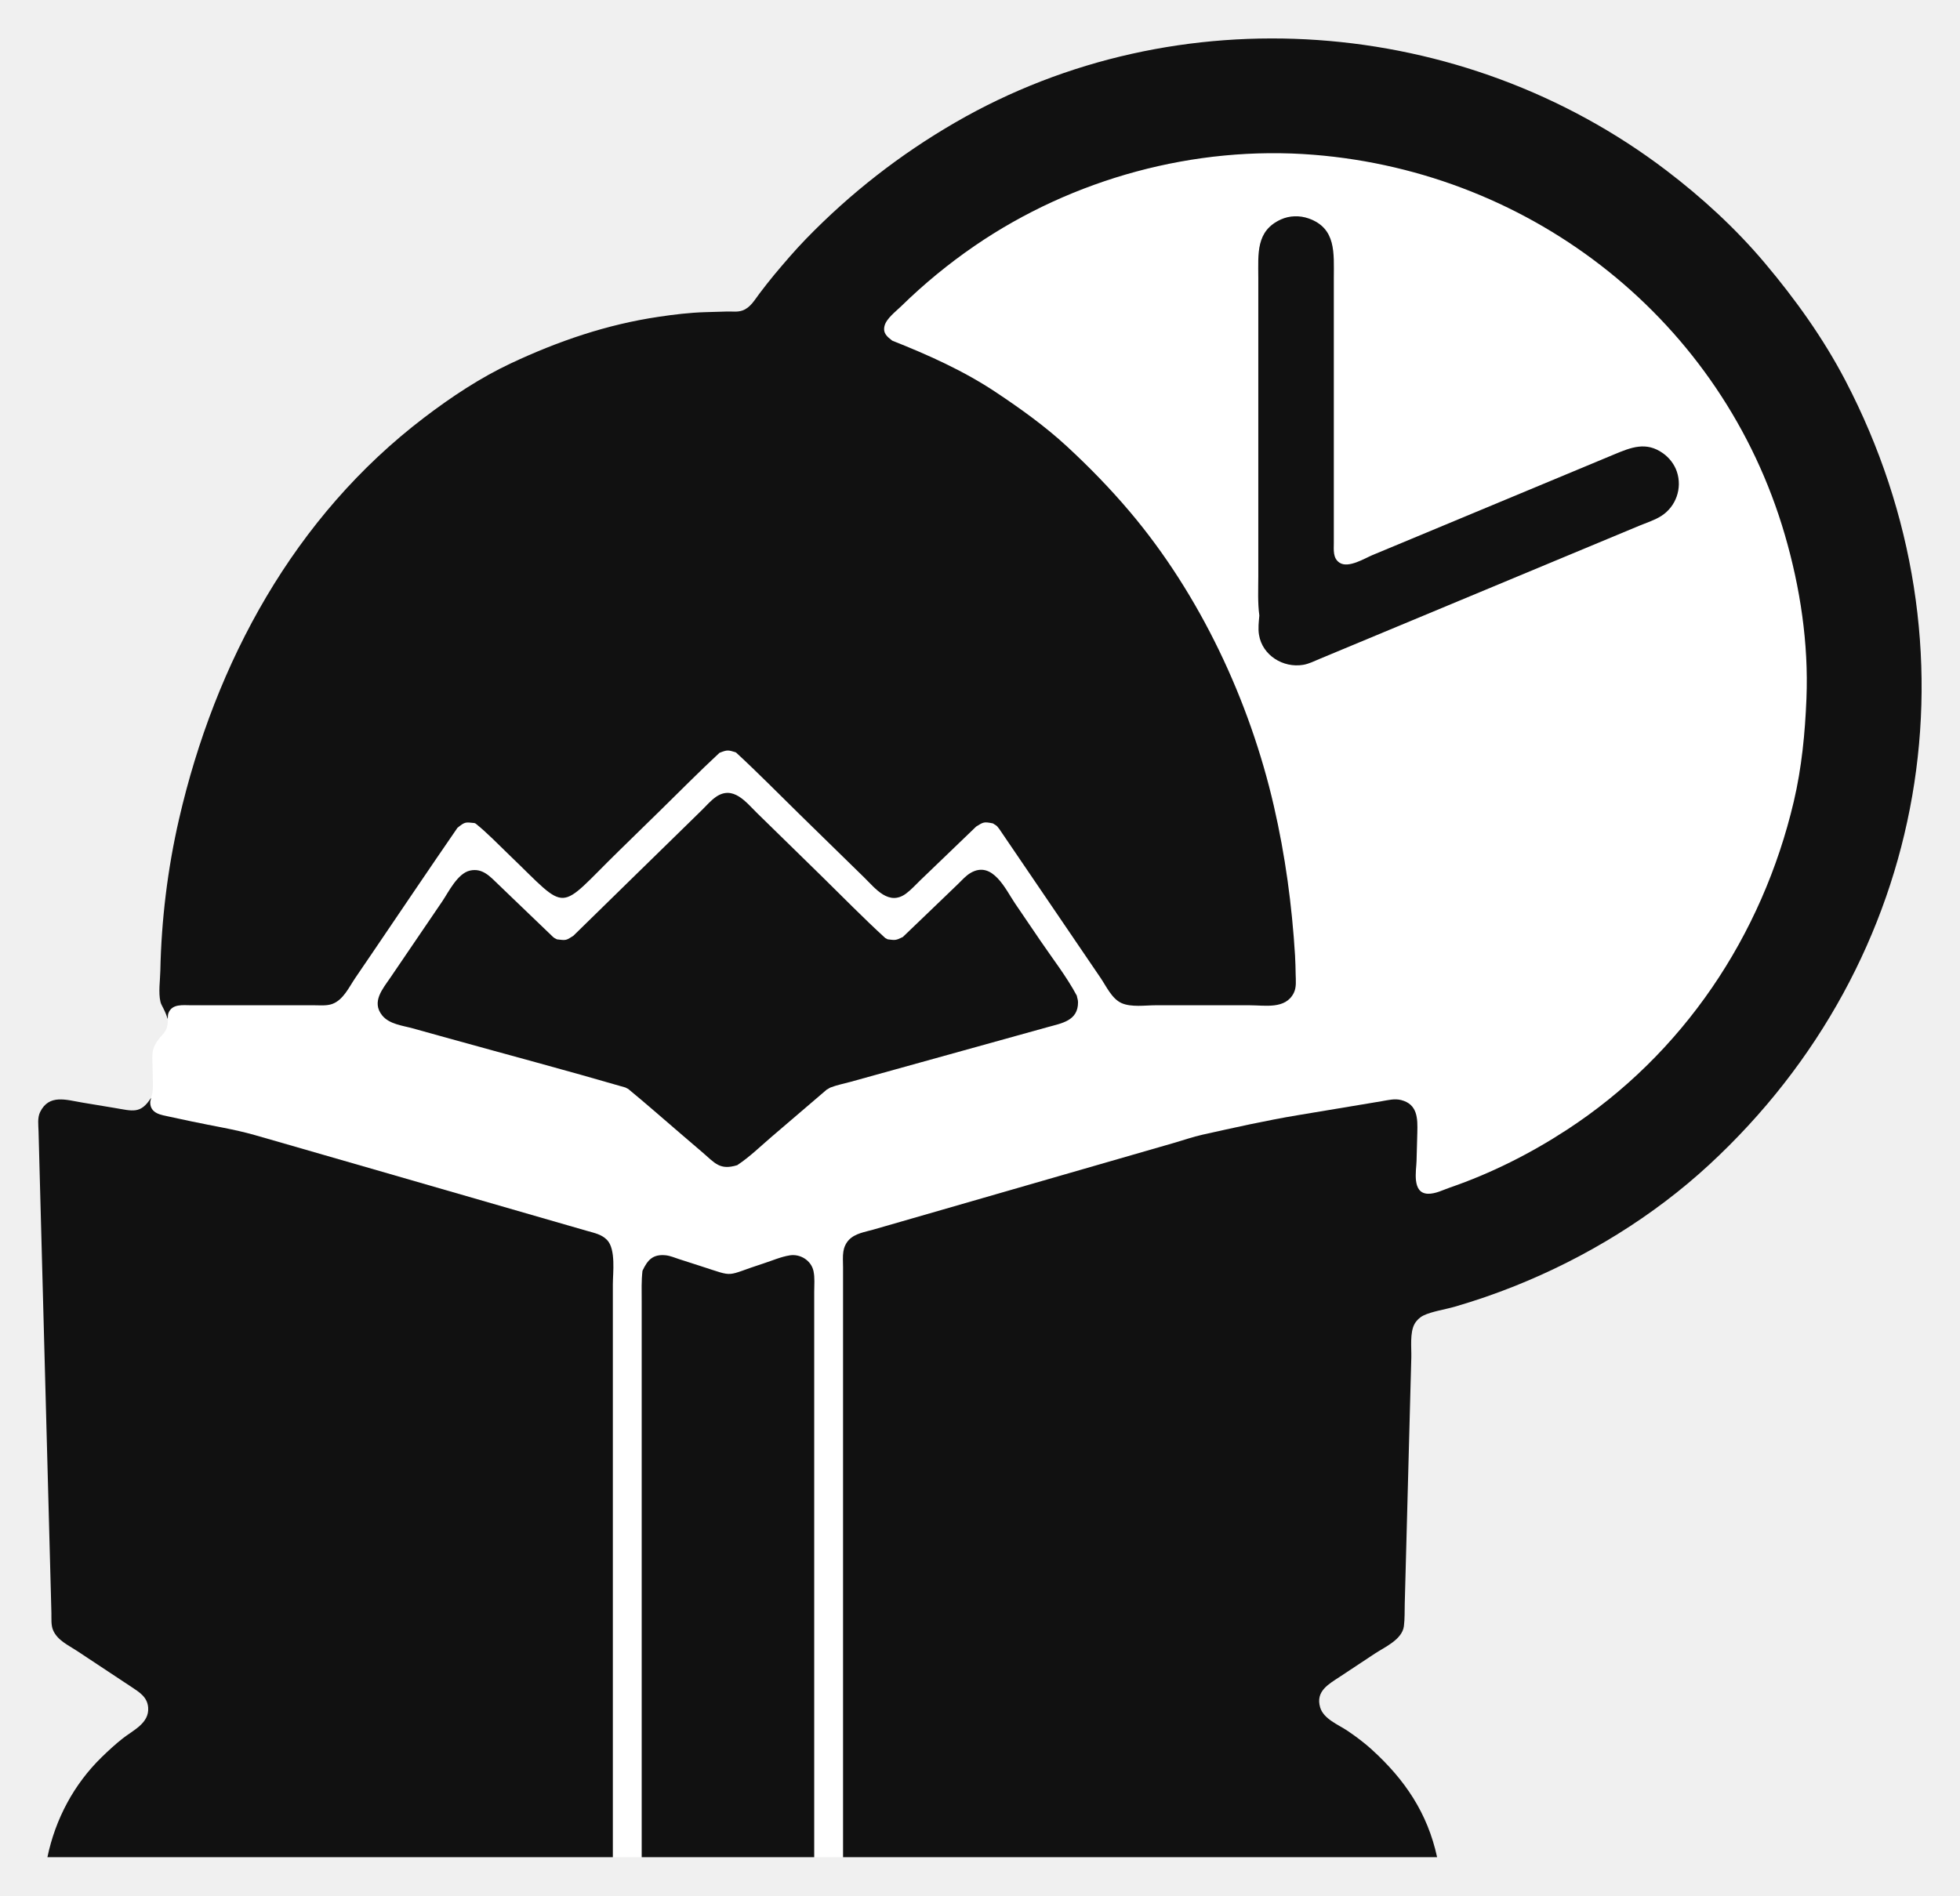
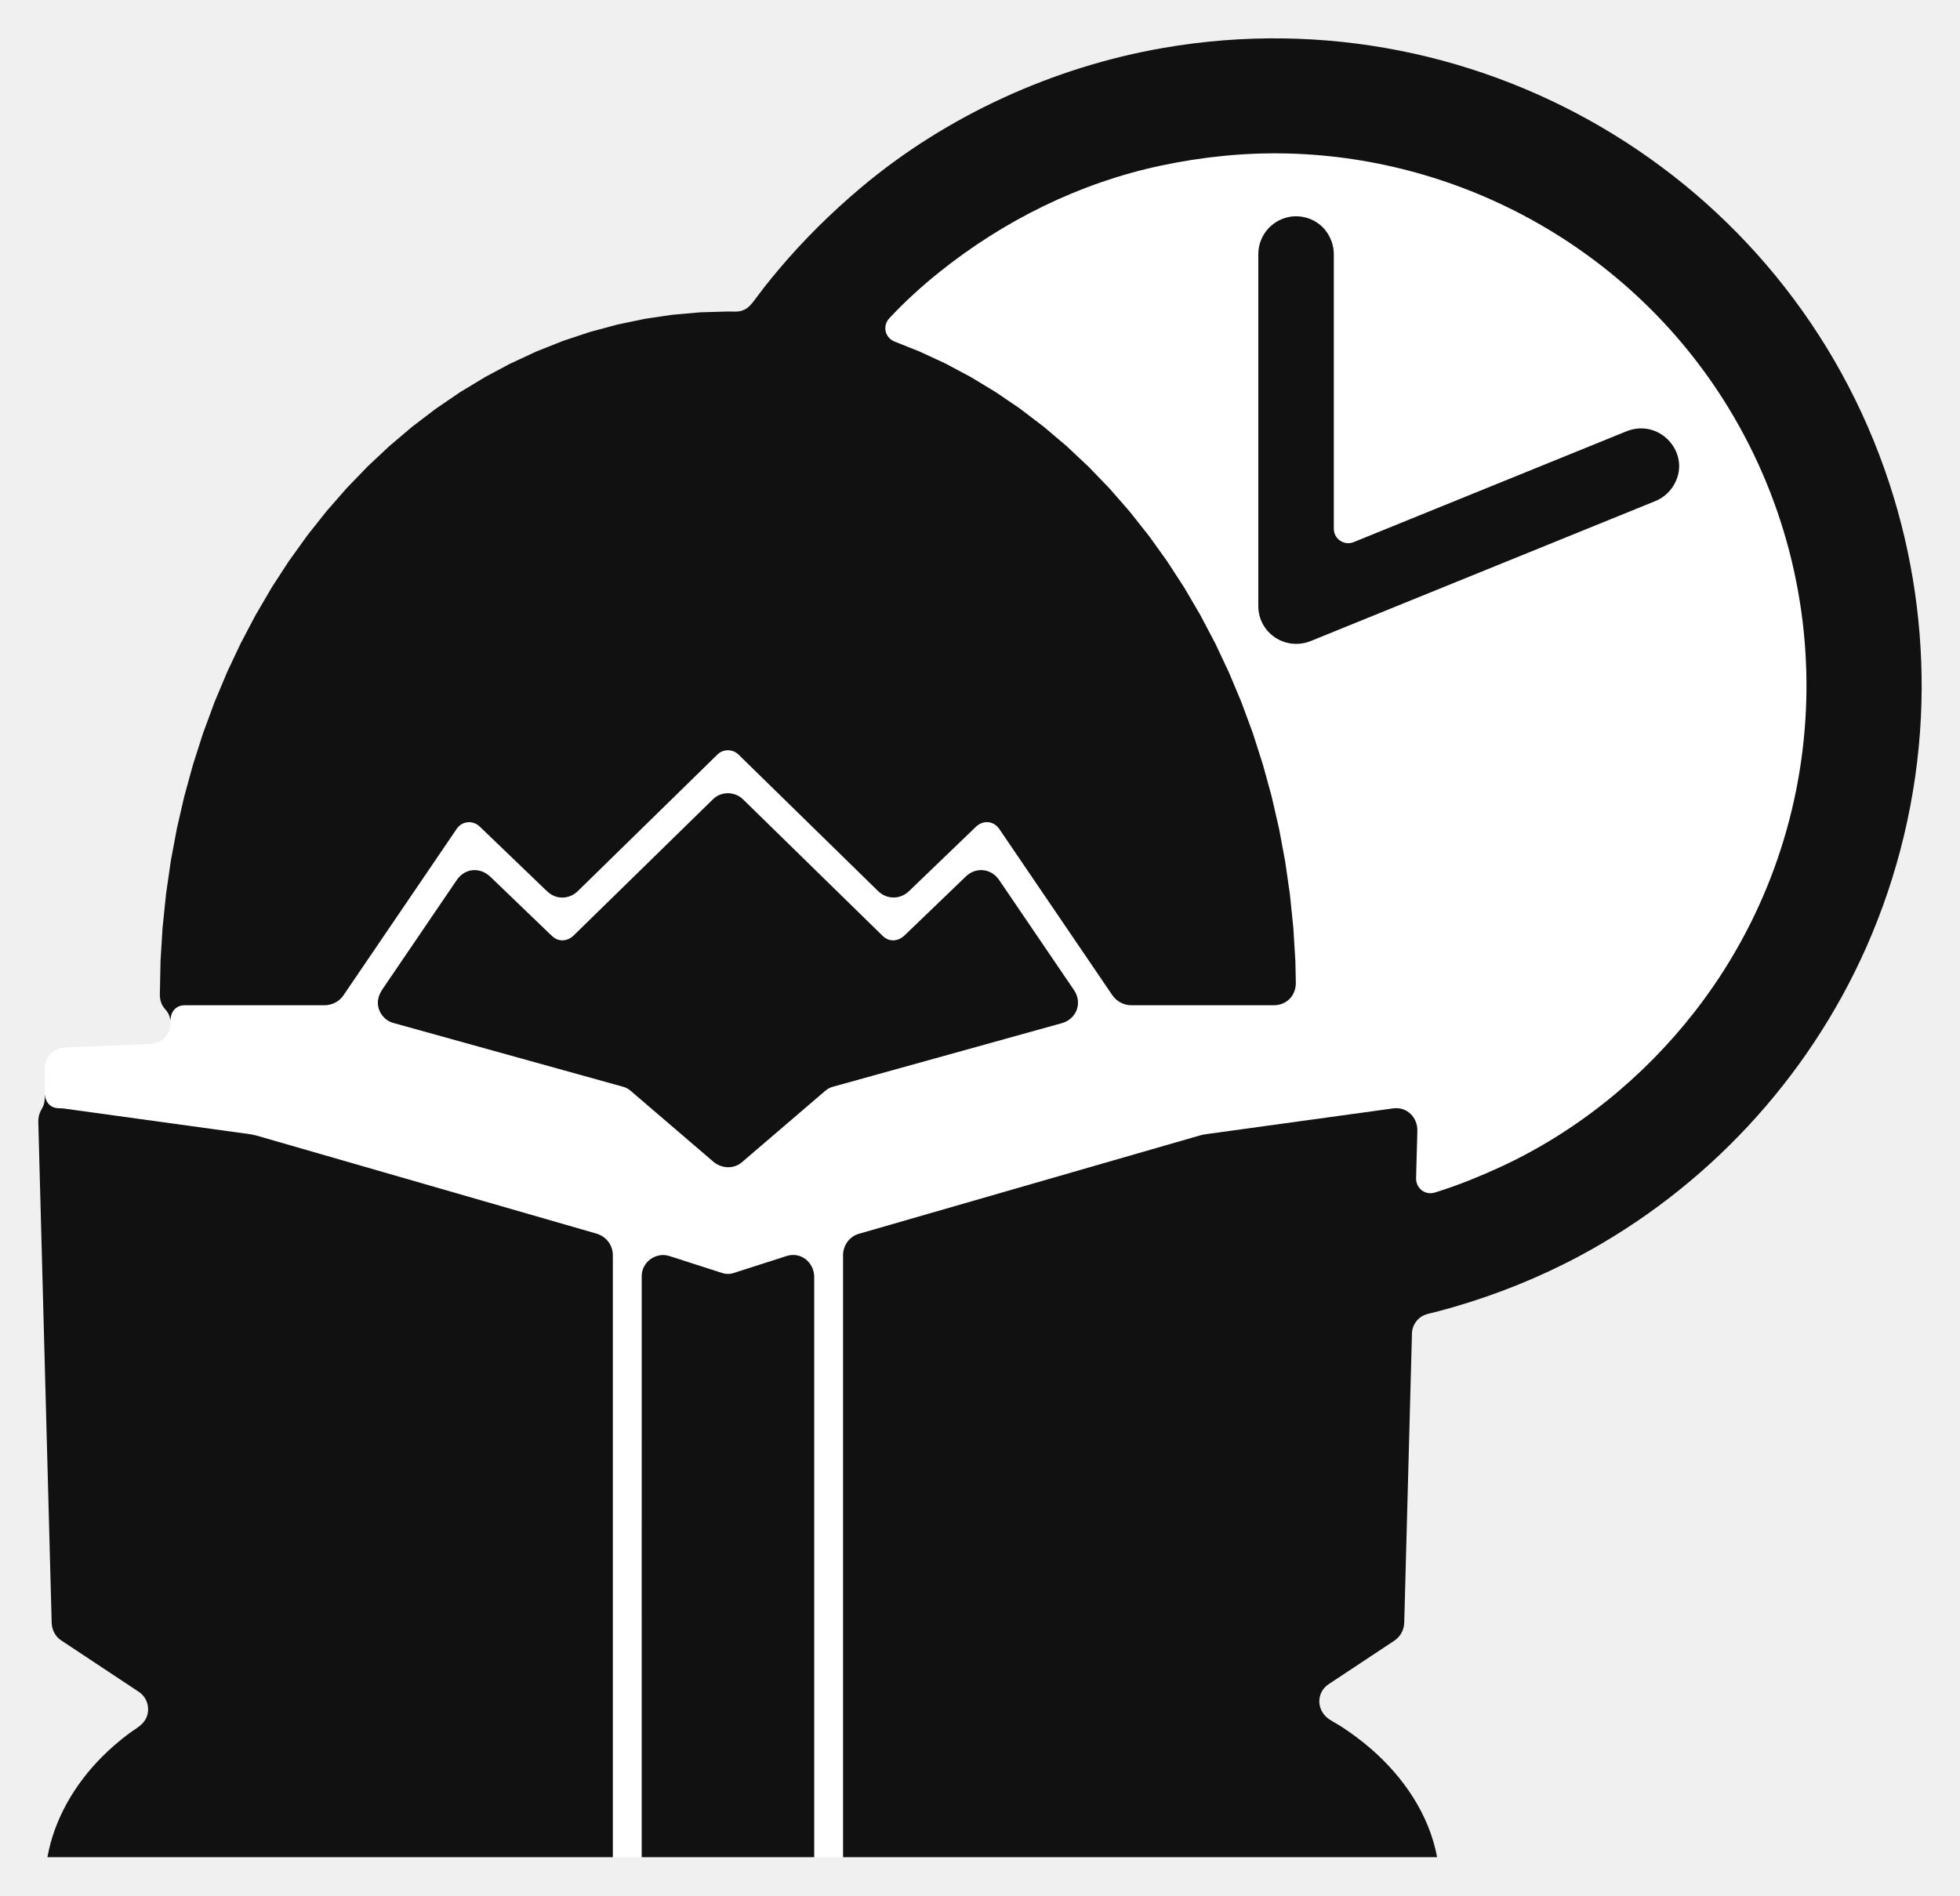
<svg xmlns="http://www.w3.org/2000/svg" width="102.343mm" height="99.000mm" viewBox="-39.888 -2.000 102.343 99.000">
  <g id="BRANCO" fill="#ffffff" fill-rule="evenodd">
-     <path d="M-6.381,95C-6.381,88.231 -6.381,81.461 -6.381,74.692C-6.381,72.463 -6.381,70.233 -6.381,68.004C-6.381,67.323 -6.381,66.641 -6.381,65.96C-6.381,65.428 -6.401,64.899 -6.34,64.372L-6.339,64.371C-6.076,63.811 -5.801,63.494 -5.122,63.564C-4.887,63.589 -4.645,63.695 -4.427,63.765C-4.046,63.888 -3.665,64.01 -3.285,64.133C-1.435,64.728 -2.096,64.656 -0.006,63.984C0.438,63.841 0.886,63.641 1.35,63.567C1.899,63.479 2.469,63.832 2.589,64.387C2.664,64.74 2.626,65.112 2.626,65.469C2.626,66.116 2.626,66.764 2.626,67.411C2.626,69.665 2.626,71.918 2.626,74.172C2.626,81.115 2.626,88.057 2.626,95L4.133,95C4.133,86.909 4.133,78.818 4.133,70.727C4.133,69.055 4.133,67.383 4.133,65.711C4.133,65.202 4.133,64.693 4.133,64.184C4.133,63.911 4.107,63.627 4.151,63.356C4.186,63.136 4.283,62.925 4.436,62.762C4.761,62.416 5.29,62.344 5.718,62.221C6.194,62.084 6.669,61.947 7.144,61.81C8.57,61.398 9.996,60.987 11.422,60.576C13.799,59.89 16.175,59.204 18.552,58.519C19.503,58.244 20.453,57.97 21.404,57.696C21.9,57.553 22.397,57.377 22.901,57.265C24.553,56.898 26.205,56.525 27.874,56.247C29.009,56.058 30.144,55.869 31.278,55.68C31.602,55.626 31.927,55.572 32.251,55.517C32.589,55.461 32.934,55.368 33.276,55.456C34.139,55.678 34.137,56.429 34.118,57.149C34.105,57.645 34.091,58.141 34.078,58.637C34.066,59.116 33.819,60.318 34.666,60.349C35.057,60.363 35.461,60.15 35.82,60.026C37.972,59.285 40.015,58.255 41.92,57.014C47.989,53.057 52.123,46.887 53.775,39.868C54.191,38.098 54.366,36.286 54.438,34.472C54.553,31.601 54.111,28.683 53.309,25.933C50.063,14.796 40.204,7.003 28.7,6.083C22.5,5.587 16.129,7.327 11.006,10.839C9.634,11.78 8.353,12.835 7.164,13.998C6.896,14.261 6.387,14.639 6.296,15.03C6.206,15.416 6.445,15.591 6.7,15.792C8.581,16.539 10.43,17.364 12.12,18.491C13.409,19.35 14.679,20.26 15.82,21.313C16.985,22.389 18.078,23.512 19.104,24.724C22.771,29.058 25.358,34.585 26.627,40.098C27.222,42.682 27.572,45.27 27.734,47.915C27.754,48.24 27.758,48.562 27.765,48.887C27.772,49.203 27.815,49.565 27.667,49.861C27.234,50.728 26.158,50.504 25.369,50.504C24.713,50.504 24.056,50.504 23.399,50.504C22.414,50.504 21.429,50.504 20.444,50.504C19.928,50.504 19.18,50.62 18.668,50.388C18.168,50.16 17.872,49.505 17.589,49.088C17.293,48.653 16.997,48.218 16.701,47.783C15.233,45.622 13.762,43.462 12.293,41.301L12.293,41.3C12.259,41.257 12.224,41.213 12.19,41.17L12.19,41.169L12.141,41.123L12.141,41.123C12.081,41.084 12.021,41.045 11.961,41.007L11.961,41.006C11.48,40.908 11.458,40.938 11.084,41.17C10.516,41.716 9.948,42.262 9.381,42.808C8.978,43.195 8.575,43.582 8.172,43.97C7.928,44.205 7.696,44.467 7.423,44.67C6.522,45.337 5.816,44.397 5.241,43.834C4.767,43.371 4.294,42.908 3.82,42.445C3.169,41.808 2.518,41.172 1.867,40.535C0.769,39.46 -0.312,38.358 -1.44,37.316L-1.44,37.316L-1.481,37.289L-1.482,37.289C-1.868,37.172 -1.909,37.156 -2.32,37.32L-2.321,37.32C-3.388,38.31 -4.413,39.352 -5.455,40.371C-6.163,41.064 -6.872,41.757 -7.581,42.45C-10.862,45.66 -10.123,45.702 -13.329,42.622C-13.894,42.079 -14.442,41.504 -15.051,41.015L-15.051,41.015L-15.061,41.01L-15.062,41.01L-15.115,40.987C-15.602,40.932 -15.615,40.927 -16.004,41.238L-16.004,41.239C-17.475,43.375 -18.924,45.528 -20.382,47.673C-20.702,48.145 -21.024,48.616 -21.344,49.088C-21.648,49.536 -21.921,50.13 -22.428,50.389C-22.739,50.548 -23.134,50.504 -23.466,50.504C-23.879,50.504 -24.292,50.504 -24.705,50.504C-26.191,50.504 -27.678,50.504 -29.164,50.504C-29.47,50.504 -30.431,50.404 -30.768,50.564C-31.252,50.793 -31.049,51.259 -31.174,51.662C-31.244,51.892 -31.386,52.02 -31.538,52.193L-31.538,52.194C-32.062,52.83 -31.917,53.139 -31.917,53.964C-31.917,54.324 -31.882,54.7 -31.926,55.058C-31.948,55.239 -32.048,55.402 -32.045,55.587C-32.033,56.24 -31.28,56.273 -30.818,56.372C-29.618,56.629 -28.419,56.886 -27.22,57.143C-25.56,57.499 -23.938,58.048 -22.308,58.518C-19.375,59.364 -16.443,60.21 -13.511,61.056C-12.401,61.376 -11.292,61.696 -10.182,62.016C-9.865,62.107 -9.548,62.199 -9.231,62.29C-8.854,62.399 -8.477,62.468 -8.194,62.759C-7.721,63.245 -7.888,64.494 -7.888,65.083C-7.888,66.964 -7.888,68.846 -7.888,70.727C-7.888,78.818 -7.888,86.909 -7.888,95L-6.381,95ZM25.87,30.144L25.869,30.143C25.779,29.471 25.815,28.801 25.815,28.117C25.815,27.146 25.815,26.174 25.815,25.203C25.815,21.85 25.815,18.497 25.815,15.144C25.815,14.263 25.815,13.382 25.815,12.5C25.815,11.255 25.679,10.06 26.996,9.462C27.448,9.256 27.981,9.246 28.447,9.411C29.892,9.921 29.758,11.232 29.758,12.5C29.758,13.343 29.758,14.185 29.758,15.028C29.758,15.736 29.758,16.444 29.758,17.153C29.758,18.069 29.758,18.985 29.758,19.901C29.758,21.059 29.758,22.218 29.758,23.376C29.758,24.063 29.758,24.749 29.758,25.436C29.758,25.74 29.758,26.045 29.758,26.349C29.758,26.721 29.7,27.153 30.057,27.39C30.519,27.698 31.384,27.155 31.778,26.991C32.301,26.774 32.825,26.556 33.348,26.338C36.526,25.011 39.707,23.689 42.886,22.364C43.386,22.155 43.888,21.947 44.388,21.738C45.282,21.364 46.064,21.05 46.938,21.668C47.274,21.905 47.541,22.247 47.672,22.639C47.959,23.501 47.627,24.453 46.862,24.945C46.52,25.165 46.108,25.292 45.736,25.447C45.17,25.683 44.604,25.918 44.039,26.154C40.382,27.681 36.723,29.204 33.065,30.727C32.112,31.124 31.16,31.52 30.208,31.917C29.81,32.083 29.411,32.249 29.013,32.415C28.738,32.529 28.455,32.675 28.157,32.724C27.119,32.897 26.032,32.237 25.853,31.161C25.796,30.819 25.842,30.484 25.87,30.144ZM-11.009,46.939L-11.009,46.939L-10.997,46.949L-10.997,46.95L-10.925,47.001L-10.924,47.001L-10.803,47.063C-10.332,47.12 -10.332,47.126 -9.951,46.877C-8.832,45.78 -7.71,44.684 -6.589,43.587C-5.94,42.953 -5.291,42.318 -4.642,41.684C-4.171,41.222 -3.699,40.761 -3.227,40.299C-2.999,40.076 -2.783,39.82 -2.52,39.633C-1.61,38.989 -0.931,39.904 -0.349,40.474C0.124,40.936 0.596,41.398 1.069,41.861C1.718,42.496 2.368,43.132 3.018,43.767C4.116,44.842 5.195,45.951 6.329,46.987L6.329,46.989C6.374,47.012 6.419,47.036 6.464,47.06L6.465,47.061C6.856,47.111 6.888,47.121 7.252,46.941L7.252,46.941C7.811,46.41 8.366,45.873 8.922,45.339C9.324,44.952 9.725,44.566 10.127,44.18C10.338,43.978 10.542,43.736 10.8,43.588C11.947,42.928 12.628,44.473 13.112,45.184C13.558,45.838 14.003,46.494 14.448,47.149C15.085,48.086 15.803,49.004 16.337,50.002L16.338,50.002C16.356,50.119 16.401,50.22 16.402,50.342C16.409,51.317 15.552,51.441 14.821,51.644C14.262,51.799 13.703,51.954 13.144,52.11C11.068,52.686 8.992,53.263 6.916,53.84C6.117,54.061 5.319,54.283 4.52,54.505C4.177,54.6 3.814,54.668 3.482,54.797C3.411,54.825 3.351,54.881 3.283,54.908L3.283,54.908L3.28,54.911L3.277,54.912C2.316,55.73 1.359,56.554 0.4,57.375C-0.189,57.88 -0.75,58.431 -1.397,58.858L-1.398,58.858C-2.31,59.132 -2.552,58.749 -3.219,58.178C-3.596,57.855 -3.972,57.532 -4.349,57.21C-5.258,56.431 -6.159,55.637 -7.083,54.876L-7.083,54.876C-7.132,54.851 -7.181,54.826 -7.23,54.8C-10.284,53.911 -13.361,53.092 -16.426,52.241C-17.064,52.064 -17.702,51.887 -18.34,51.709C-18.864,51.564 -19.557,51.496 -19.93,51.037C-20.508,50.326 -19.897,49.64 -19.501,49.057C-19.226,48.653 -18.951,48.25 -18.677,47.845C-18.05,46.921 -17.42,45.998 -16.792,45.074C-16.473,44.604 -16,43.615 -15.346,43.47C-14.694,43.327 -14.304,43.775 -13.882,44.18C-13.612,44.439 -13.342,44.7 -13.072,44.959C-12.384,45.619 -11.699,46.282 -11.009,46.939Z" />
+     <path d="M-6.381,95L-6.381,64.688C-6.381,63.896 -5.656,63.37 -4.905,63.612L-2.15,64.497C-1.978,64.552 -1.776,64.552 -1.605,64.497L1.181,63.603C1.931,63.362 2.626,63.934 2.626,64.698L2.626,95L4.133,95L4.133,63.563C4.133,63.019 4.486,62.576 5.003,62.427L22.832,57.285L23.056,57.242L32.865,55.89C33.579,55.792 34.139,56.37 34.12,57.065L34.054,59.527C34.043,59.95 34.353,60.314 34.786,60.322C34.947,60.324 35.097,60.267 35.248,60.219C36.325,59.874 37.373,59.448 38.401,58.977C42.371,57.157 45.897,54.317 48.577,50.875C55.773,41.632 56.409,28.823 50.134,18.926C45.04,10.892 36.152,6.008 26.641,6.008C24.654,6.008 22.678,6.237 20.736,6.648C16.498,7.546 12.528,9.514 9.157,12.216C8.487,12.753 7.848,13.33 7.235,13.93C7.001,14.158 6.763,14.386 6.543,14.628C6.178,15.029 6.334,15.646 6.832,15.844L8.126,16.359L9.448,16.972L9.509,17.002L10.814,17.699L12.082,18.467L12.152,18.513L13.35,19.328L13.416,19.377L14.616,20.292L15.81,21.304L16.957,22.382L18.012,23.477L18.074,23.544L19.1,24.72L20.115,26.003L21.036,27.287L21.079,27.351L21.96,28.71L22.788,30.124L23.57,31.61L24.28,33.118L24.913,34.627L24.953,34.728L25.513,36.246L25.546,36.343L26.057,37.941L26.511,39.596L26.898,41.279L27.215,42.975L27.464,44.7L27.645,46.472L27.751,48.21L27.774,49.317C27.788,49.996 27.295,50.504 26.615,50.504L19.195,50.504C18.793,50.504 18.417,50.306 18.191,49.974L12.294,41.302C11.995,40.861 11.445,40.823 11.068,41.185L7.576,44.543C7.114,44.988 6.419,44.987 5.96,44.538L-1.328,37.409C-1.628,37.115 -2.12,37.11 -2.422,37.404L-9.716,44.54C-10.189,45.002 -10.865,44.991 -11.338,44.537L-14.706,41.298C-14.801,41.206 -14.892,41.109 -15.008,41.044C-15.364,40.842 -15.808,40.947 -16.039,41.287L-21.944,49.971C-22.162,50.291 -22.53,50.503 -22.922,50.503L-30.248,50.504C-30.626,50.504 -30.956,50.791 -30.984,51.173C-30.995,51.327 -30.957,51.476 -30.987,51.63C-31.086,52.129 -31.502,52.501 -32.015,52.523L-36.519,52.713C-37.087,52.737 -37.549,53.219 -37.549,53.788L-37.549,55.161C-37.549,55.506 -37.293,55.813 -36.952,55.871C-36.824,55.893 -36.693,55.879 -36.563,55.897L-26.792,57.245L-26.514,57.305L-8.751,62.429C-8.234,62.578 -7.888,63.028 -7.888,63.569L-7.888,95L-6.381,95ZM25.815,29.643L25.815,11.293C25.815,9.876 27.236,8.904 28.551,9.45C28.848,9.574 29.123,9.777 29.321,10.031C29.603,10.393 29.758,10.827 29.758,11.288L29.758,25.618C29.758,26.155 30.301,26.515 30.796,26.314L45.029,20.531C46.832,19.799 48.521,21.786 47.462,23.414C47.242,23.752 46.919,24.019 46.545,24.171L28.562,31.477C27.249,32.01 25.815,31.076 25.815,29.643ZM-19.909,49.656L-16.038,43.964C-15.609,43.334 -14.82,43.277 -14.281,43.796L-11.203,46.756C-11.104,46.851 -11.011,46.946 -10.891,47.016C-10.572,47.201 -10.191,47.112 -9.936,46.862L-2.658,39.744C-2.226,39.32 -1.52,39.329 -1.09,39.75L6.203,46.883C6.545,47.218 7.015,47.173 7.348,46.852L10.545,43.777C11.077,43.266 11.87,43.356 12.284,43.965L16.191,49.711C16.648,50.384 16.324,51.226 15.551,51.441L3.58,54.767C3.441,54.805 3.313,54.879 3.204,54.972L-1.152,58.705C-1.586,59.076 -2.222,59.033 -2.643,58.672L-6.969,54.963C-7.073,54.874 -7.199,54.804 -7.331,54.767L-19.309,51.44C-20.152,51.206 -20.378,50.346 -19.909,49.656Z" />
  </g>
  <g id="PRETO" fill="#111111" fill-rule="evenodd">
-     <path d="M-37.412,95L-7.888,95C-7.888,86.909 -7.888,78.818 -7.888,70.727C-7.888,68.846 -7.888,66.964 -7.888,65.083C-7.888,64.494 -7.721,63.245 -8.194,62.759C-8.477,62.468 -8.854,62.399 -9.231,62.29C-9.548,62.199 -9.865,62.107 -10.182,62.016C-11.213,61.719 -12.243,61.422 -13.273,61.124C-17.711,59.844 -22.147,58.557 -26.587,57.284C-27.659,56.977 -28.788,56.807 -29.878,56.573C-30.263,56.491 -30.648,56.408 -31.033,56.326C-31.464,56.234 -32.035,56.168 -32.045,55.587C-32.046,55.497 -32.006,55.422 -31.999,55.337C-32.55,56.2 -32.955,56.025 -33.904,55.867C-34.466,55.774 -35.027,55.68 -35.589,55.587C-36.433,55.446 -37.326,55.132 -37.792,56.079C-37.942,56.384 -37.883,56.767 -37.875,57.088C-37.864,57.503 -37.853,57.919 -37.842,58.334C-37.802,59.829 -37.762,61.323 -37.722,62.818C-37.596,67.552 -37.47,72.285 -37.343,77.018C-37.306,78.43 -37.268,79.842 -37.23,81.254C-37.221,81.586 -37.213,81.918 -37.204,82.25C-37.196,82.532 -37.232,82.874 -37.115,83.146C-36.884,83.68 -36.321,83.925 -35.859,84.231C-35.189,84.675 -34.518,85.119 -33.847,85.563C-33.579,85.741 -33.311,85.919 -33.043,86.096C-32.618,86.377 -32.196,86.627 -32.152,87.182C-32.087,88.004 -32.939,88.369 -33.482,88.798C-33.866,89.1 -34.224,89.432 -34.574,89.772C-36.034,91.193 -36.999,93.016 -37.412,95Z" />
-     <path d="M2.626,95C2.626,88.057 2.626,81.115 2.626,74.172C2.626,71.918 2.626,69.665 2.626,67.411C2.626,66.764 2.626,66.116 2.626,65.469C2.626,65.112 2.664,64.74 2.589,64.387C2.469,63.832 1.899,63.479 1.35,63.567C0.886,63.641 0.438,63.841 -0.006,63.984C-2.096,64.656 -1.435,64.728 -3.285,64.133C-3.665,64.01 -4.046,63.888 -4.427,63.765C-4.645,63.695 -4.887,63.589 -5.122,63.564C-5.801,63.494 -6.076,63.811 -6.339,64.371L-6.34,64.372C-6.401,64.899 -6.381,65.428 -6.381,65.96C-6.381,66.641 -6.381,67.323 -6.381,68.004C-6.381,70.233 -6.381,72.463 -6.381,74.692C-6.381,81.461 -6.381,88.231 -6.381,95L2.626,95Z" />
-     <path d="M35.152,95C34.65,92.692 33.468,90.948 31.736,89.374C31.347,89.02 30.917,88.7 30.483,88.405C30.005,88.08 29.225,87.788 29.045,87.176C28.795,86.323 29.491,85.962 30.094,85.562C30.698,85.163 31.301,84.763 31.904,84.364C32.402,84.034 33.329,83.636 33.418,82.932C33.467,82.546 33.452,82.148 33.462,81.759C33.484,80.934 33.506,80.109 33.528,79.285C33.596,76.728 33.664,74.172 33.732,71.615C33.757,70.708 33.781,69.801 33.805,68.894C33.818,68.403 33.721,67.606 33.973,67.151C34.079,66.961 34.242,66.805 34.437,66.709C34.858,66.5 35.593,66.388 36.072,66.249C37.134,65.941 38.18,65.581 39.208,65.17C42.917,63.686 46.426,61.542 49.365,58.826C60.885,48.175 63.73,31.785 56.471,17.876C55.318,15.667 53.86,13.633 52.258,11.731C50.745,9.935 48.987,8.322 47.121,6.902C36.489,-1.194 21.61,-2.328 9.991,4.397C7.11,6.065 4.512,8.092 2.194,10.482C1.616,11.078 1.078,11.71 0.545,12.345C0.276,12.667 0.021,13 -0.233,13.333C-0.488,13.668 -0.705,14.073 -1.125,14.219C-1.383,14.309 -1.642,14.263 -1.909,14.27C-2.296,14.279 -2.683,14.292 -3.069,14.304C-3.885,14.328 -4.701,14.428 -5.507,14.548C-8.205,14.948 -10.74,15.816 -13.202,16.972C-14.812,17.727 -16.332,18.738 -17.743,19.813C-24.518,24.973 -28.651,32.582 -30.54,40.782C-31.135,43.365 -31.462,46.049 -31.516,48.7C-31.526,49.196 -31.625,49.839 -31.51,50.323C-31.477,50.464 -31.401,50.566 -31.343,50.694L-31.344,50.695C-31.252,50.878 -31.193,51.025 -31.133,51.221C-31.115,51.117 -31.135,51.023 -31.095,50.918C-30.906,50.414 -30.333,50.504 -29.908,50.504C-29.577,50.504 -29.247,50.504 -28.916,50.504C-27.43,50.504 -25.943,50.504 -24.457,50.504C-24.127,50.504 -23.796,50.504 -23.466,50.504C-23.17,50.504 -22.829,50.54 -22.54,50.436C-21.963,50.228 -21.662,49.556 -21.344,49.088C-21.048,48.653 -20.752,48.218 -20.456,47.783C-18.974,45.601 -17.5,43.411 -16.004,41.239L-16.004,41.238C-15.615,40.927 -15.602,40.932 -15.115,40.987L-15.062,41.01L-15.061,41.01L-15.051,41.015L-15.051,41.015C-14.442,41.504 -13.894,42.079 -13.329,42.622C-10.123,45.702 -10.862,45.66 -7.581,42.45C-6.872,41.757 -6.163,41.064 -5.455,40.371C-4.413,39.352 -3.388,38.31 -2.321,37.32L-2.32,37.32C-1.909,37.156 -1.868,37.172 -1.482,37.289L-1.481,37.289L-1.44,37.316L-1.44,37.316C-0.312,38.358 0.769,39.46 1.867,40.535C2.518,41.172 3.169,41.808 3.82,42.445C4.294,42.908 4.767,43.371 5.241,43.834C5.816,44.397 6.522,45.337 7.423,44.67C7.696,44.467 7.928,44.205 8.172,43.97C8.575,43.582 8.978,43.195 9.381,42.808C9.948,42.262 10.516,41.716 11.084,41.17C11.458,40.938 11.48,40.908 11.961,41.006L11.961,41.007C12.021,41.045 12.081,41.084 12.141,41.123L12.141,41.123L12.19,41.169L12.19,41.17C12.224,41.213 12.259,41.257 12.293,41.3L12.293,41.301C13.762,43.462 15.233,45.622 16.701,47.783C16.997,48.218 17.293,48.653 17.589,49.088C17.872,49.505 18.168,50.16 18.668,50.388C19.18,50.62 19.928,50.504 20.444,50.504C21.429,50.504 22.414,50.504 23.399,50.504C24.056,50.504 24.713,50.504 25.369,50.504C26.158,50.504 27.234,50.728 27.667,49.861C27.815,49.565 27.772,49.203 27.765,48.887C27.758,48.562 27.754,48.24 27.734,47.915C27.572,45.27 27.222,42.682 26.627,40.098C25.358,34.585 22.771,29.058 19.104,24.724C18.078,23.512 16.985,22.389 15.82,21.313C14.679,20.26 13.409,19.35 12.12,18.491C10.43,17.364 8.581,16.539 6.7,15.792C6.445,15.591 6.206,15.416 6.296,15.03C6.387,14.639 6.896,14.261 7.164,13.998C8.353,12.835 9.634,11.78 11.006,10.839C16.129,7.327 22.5,5.587 28.7,6.083C40.204,7.003 50.063,14.796 53.309,25.933C54.111,28.683 54.553,31.601 54.438,34.472C54.366,36.286 54.191,38.098 53.775,39.868C52.123,46.887 47.989,53.057 41.92,57.014C40.015,58.255 37.972,59.285 35.82,60.026C35.461,60.15 35.057,60.363 34.666,60.349C33.819,60.318 34.066,59.116 34.078,58.637C34.091,58.141 34.105,57.645 34.118,57.149C34.137,56.429 34.139,55.678 33.276,55.456C32.934,55.368 32.589,55.461 32.251,55.517C31.927,55.572 31.602,55.626 31.278,55.68C30.144,55.869 29.009,56.058 27.874,56.247C26.205,56.525 24.553,56.898 22.901,57.265C22.397,57.377 21.9,57.553 21.404,57.696C20.453,57.97 19.503,58.244 18.552,58.519C16.175,59.204 13.799,59.89 11.422,60.576C9.996,60.987 8.57,61.398 7.144,61.81C6.669,61.947 6.194,62.084 5.718,62.221C5.29,62.344 4.761,62.416 4.436,62.762C4.283,62.925 4.186,63.136 4.151,63.356C4.107,63.627 4.133,63.911 4.133,64.184C4.133,64.693 4.133,65.202 4.133,65.711C4.133,67.383 4.133,69.055 4.133,70.727C4.133,78.818 4.133,86.909 4.133,95L35.152,95Z" />
-     <path d="M25.869,30.143L25.87,30.144C25.842,30.484 25.796,30.819 25.853,31.161C26.032,32.237 27.119,32.897 28.157,32.724C28.455,32.675 28.738,32.529 29.013,32.415C29.411,32.249 29.81,32.083 30.208,31.917C31.16,31.52 32.112,31.124 33.065,30.727C36.723,29.204 40.382,27.681 44.039,26.154C44.604,25.918 45.17,25.683 45.736,25.447C46.108,25.292 46.52,25.165 46.862,24.945C47.627,24.453 47.959,23.501 47.672,22.639C47.541,22.247 47.274,21.905 46.938,21.668C46.064,21.05 45.282,21.364 44.388,21.738C43.888,21.947 43.386,22.155 42.886,22.364C39.707,23.689 36.526,25.011 33.348,26.338C32.825,26.556 32.301,26.774 31.778,26.991C31.384,27.155 30.519,27.698 30.057,27.39C29.7,27.153 29.758,26.721 29.758,26.349C29.758,26.045 29.758,25.74 29.758,25.436C29.758,24.749 29.758,24.063 29.758,23.376C29.758,22.218 29.758,21.059 29.758,19.901C29.758,18.985 29.758,18.069 29.758,17.153C29.758,16.444 29.758,15.736 29.758,15.028C29.758,14.185 29.758,13.343 29.758,12.5C29.758,11.232 29.892,9.921 28.447,9.411C27.981,9.246 27.448,9.256 26.996,9.462C25.679,10.06 25.815,11.255 25.815,12.5C25.815,13.382 25.815,14.263 25.815,15.144C25.815,18.497 25.815,21.85 25.815,25.203C25.815,26.174 25.815,27.146 25.815,28.117C25.815,28.801 25.779,29.471 25.869,30.143Z" />
-     <path d="M-7.23,54.8C-7.181,54.826 -7.132,54.851 -7.083,54.876L-7.083,54.876C-6.159,55.637 -5.258,56.431 -4.349,57.21C-3.972,57.532 -3.596,57.855 -3.219,58.178C-2.552,58.749 -2.31,59.132 -1.398,58.858L-1.397,58.858C-0.75,58.431 -0.189,57.88 0.4,57.375C1.359,56.554 2.316,55.73 3.277,54.912L3.28,54.911L3.283,54.908L3.283,54.908C3.351,54.881 3.411,54.825 3.482,54.797C3.814,54.668 4.177,54.6 4.52,54.505C5.319,54.283 6.117,54.061 6.916,53.84C8.992,53.263 11.068,52.686 13.144,52.11C13.703,51.954 14.262,51.799 14.821,51.644C15.552,51.441 16.409,51.317 16.402,50.342C16.401,50.22 16.356,50.119 16.338,50.002L16.337,50.002C15.803,49.004 15.085,48.086 14.448,47.149C14.003,46.494 13.558,45.838 13.112,45.184C12.628,44.473 11.947,42.928 10.8,43.588C10.542,43.736 10.338,43.978 10.127,44.18C9.725,44.566 9.324,44.952 8.922,45.339C8.366,45.873 7.811,46.41 7.252,46.941L7.252,46.941C6.888,47.121 6.856,47.111 6.465,47.061L6.464,47.06C6.419,47.036 6.374,47.012 6.329,46.989L6.329,46.987C5.195,45.951 4.116,44.842 3.018,43.767C2.368,43.132 1.718,42.496 1.069,41.861C0.596,41.398 0.124,40.936 -0.349,40.474C-0.931,39.904 -1.61,38.989 -2.52,39.633C-2.783,39.82 -2.999,40.076 -3.227,40.299C-3.699,40.761 -4.171,41.222 -4.642,41.684C-5.291,42.318 -5.94,42.953 -6.589,43.587C-7.71,44.684 -8.832,45.78 -9.951,46.877C-10.332,47.126 -10.332,47.12 -10.803,47.063L-10.924,47.001L-10.925,47.001L-10.997,46.95L-10.997,46.949L-11.009,46.939L-11.009,46.939C-11.699,46.282 -12.384,45.619 -13.072,44.959C-13.342,44.7 -13.612,44.439 -13.882,44.18C-14.304,43.775 -14.694,43.327 -15.346,43.47C-16,43.615 -16.473,44.604 -16.792,45.074C-17.42,45.998 -18.05,46.921 -18.677,47.845C-18.951,48.25 -19.226,48.653 -19.501,49.057C-19.897,49.64 -20.508,50.326 -19.93,51.037C-19.557,51.496 -18.864,51.564 -18.34,51.709C-17.702,51.887 -17.064,52.064 -16.426,52.241C-13.361,53.092 -10.284,53.911 -7.23,54.8Z" />
+     <path d="M-37.888,56.59L-37.19,82.748C-37.181,83.107 -37.011,83.466 -36.706,83.668L-32.64,86.363C-32.088,86.729 -31.985,87.518 -32.44,88.003C-32.646,88.224 -32.931,88.371 -33.17,88.552C-33.664,88.924 -34.138,89.333 -34.574,89.772C-35.991,91.2 -37.055,93.007 -37.412,95L-7.888,95L-7.888,63.569C-7.888,63.028 -8.234,62.578 -8.751,62.429L-26.514,57.305L-26.792,57.245L-36.563,55.897C-36.693,55.879 -36.824,55.893 -36.952,55.871C-37.328,55.807 -37.514,55.515 -37.549,55.161C-37.549,55.357 -37.547,55.544 -37.615,55.73C-37.65,55.823 -37.695,55.893 -37.742,55.98C-37.845,56.169 -37.894,56.375 -37.888,56.59Z" />
+     <path d="M2.626,95L2.626,64.698C2.626,63.94 1.934,63.361 1.187,63.601L-1.605,64.497C-1.78,64.553 -1.982,64.551 -2.158,64.495L-4.932,63.603C-5.635,63.378 -6.38,63.909 -6.38,64.651L-6.381,95L2.626,95Z" />
+     <path d="M35.152,95C34.737,92.768 33.391,90.808 31.696,89.338C31.206,88.913 30.68,88.522 30.136,88.169C29.896,88.013 29.544,87.851 29.343,87.655C28.841,87.162 28.894,86.357 29.491,85.962L32.909,83.698C33.233,83.483 33.425,83.137 33.435,82.748L33.839,67.629C33.849,67.231 34.113,66.837 34.485,66.686C34.665,66.614 34.858,66.58 35.045,66.53C35.366,66.446 35.686,66.361 36.005,66.269C38.28,65.608 40.489,64.722 42.579,63.605C49.197,60.067 54.505,54.361 57.55,47.502C59.231,43.712 60.21,39.607 60.413,35.466C60.603,31.591 60.122,27.685 58.995,23.972C54.043,7.646 37.664,-2.401 20.869,0.5C15.138,1.49 9.54,4.037 5.084,7.786C3.518,9.104 2.067,10.536 0.749,12.104C0.503,12.396 0.261,12.692 0.026,12.993C-0.11,13.167 -0.242,13.345 -0.376,13.521C-0.591,13.804 -0.772,14.096 -1.125,14.219C-1.383,14.309 -1.643,14.262 -1.909,14.27L-3.301,14.311L-3.364,14.315L-4.754,14.438L-4.816,14.445L-6.199,14.65L-6.261,14.662L-7.634,14.948L-9.055,15.33L-9.115,15.348L-10.46,15.795L-10.517,15.816L-11.843,16.343L-11.899,16.367L-13.256,16.998L-14.535,17.68L-15.836,18.466L-15.885,18.497L-17.15,19.361L-18.379,20.298L-19.568,21.308L-20.676,22.347L-21.78,23.49L-22.836,24.697L-23.841,25.965L-24.822,27.331L-25.691,28.67L-26.553,30.144L-27.331,31.623L-28.029,33.104L-28.685,34.668L-29.291,36.312L-29.813,37.945L-30.269,39.608L-30.648,41.251L-30.968,42.96L-31.217,44.685L-31.4,46.466L-31.505,48.168L-31.541,49.919C-31.546,50.172 -31.486,50.429 -31.328,50.632C-31.251,50.732 -31.175,50.805 -31.113,50.913C-31.042,51.038 -31.013,51.164 -30.981,51.302C-30.989,50.861 -30.714,50.504 -30.248,50.504L-22.958,50.504C-22.571,50.504 -22.185,50.324 -21.964,49.999L-16.039,41.287C-15.757,40.873 -15.191,40.831 -14.837,41.172L-11.442,44.437C-11.331,44.543 -11.222,44.649 -11.088,44.727C-10.636,44.992 -10.087,44.902 -9.716,44.54L-2.422,37.404C-2.12,37.109 -1.627,37.116 -1.328,37.409L5.96,44.538C6.419,44.987 7.114,44.988 7.576,44.543L11.068,41.185C11.445,40.823 11.995,40.861 12.294,41.302L18.191,49.974C18.417,50.306 18.793,50.504 19.195,50.504L26.615,50.504C27.295,50.504 27.788,49.996 27.774,49.317L27.751,48.21L27.645,46.472L27.464,44.7L27.215,42.975L26.898,41.279L26.511,39.596L26.057,37.941L25.546,36.343L25.513,36.246L24.953,34.728L24.913,34.627L24.28,33.118L23.57,31.61L22.788,30.124L21.96,28.71L21.079,27.351L21.036,27.287L20.115,26.003L19.1,24.72L18.074,23.544L18.012,23.477L16.957,22.382L15.81,21.304L14.616,20.292L13.416,19.377L13.35,19.328L12.152,18.513L12.082,18.467L10.814,17.699L9.509,17.002L9.448,16.972L8.126,16.359L6.832,15.844C6.317,15.639 6.173,15.025 6.553,14.617C7.355,13.756 8.239,12.952 9.157,12.216C12.527,9.515 16.496,7.546 20.732,6.649C22.904,6.189 25.117,5.961 27.338,6.016C36.561,6.245 45.161,11.086 50.106,18.883C56.378,28.773 55.811,41.596 48.599,50.846C45.907,54.299 42.387,57.149 38.401,58.977C37.373,59.448 36.325,59.874 35.248,60.219C35.102,60.266 34.951,60.324 34.795,60.322C34.359,60.314 34.043,59.957 34.054,59.527L34.12,57.065C34.139,56.37 33.579,55.792 32.865,55.89L23.056,57.242L22.823,57.288L4.956,62.442C4.458,62.585 4.133,63.051 4.133,63.563L4.133,95L35.152,95Z" />
+     <path d="M25.815,11.293L25.815,29.643C25.815,31.076 27.249,32.01 28.562,31.477L46.545,24.171C46.919,24.019 47.242,23.752 47.462,23.414C48.521,21.786 46.832,19.799 45.029,20.531L30.796,26.314C30.301,26.515 29.758,26.155 29.758,25.618L29.758,11.288C29.758,10.827 29.603,10.393 29.321,10.031C29.12,9.774 28.84,9.567 28.538,9.445C27.224,8.913 25.815,9.88 25.815,11.293Z" />
+     <path d="M-19.356,51.426L-7.331,54.767C-7.199,54.804 -7.073,54.874 -6.969,54.963L-2.643,58.672C-2.222,59.033 -1.586,59.076 -1.152,58.705L3.204,54.972C3.313,54.879 3.441,54.805 3.58,54.767L15.551,51.441C16.324,51.226 16.648,50.384 16.191,49.711L12.284,43.965C11.87,43.356 11.077,43.266 10.545,43.777L7.348,46.852C7.015,47.173 6.545,47.218 6.203,46.883L-1.09,39.75C-1.52,39.329 -2.226,39.32 -2.658,39.744L-9.936,46.862C-10.191,47.112 -10.572,47.201 -10.891,47.016C-11.011,46.946 -11.104,46.851 -11.203,46.756L-14.281,43.796C-14.82,43.277 -15.609,43.334 -16.038,43.964L-19.909,49.656C-20.023,49.824 -20.11,50.002 -20.144,50.204C-20.233,50.74 -19.879,51.281 -19.356,51.426Z" />
  </g>
  <g id="RELEVO" fill="none" stroke="#e6007e" stroke-width="0.25" style="display:none">
    <g id="RELEVO-cabeca">
-       <path d="M-31.449,50.504L-20.652,50.504L-20.652,51.067L-7.134,54.822L-1.877,59.328L3.379,54.822L16.897,51.067L16.897,50.504L27.775,50.504C28.028,38.133 22.416,24.721 11.549,18.143C8.341,16.202 4.764,14.883 1.03,14.441C-7.885,13.385 -16.433,17.367 -22.25,24.027C-23.165,25.074 -24.057,26.165 -24.82,27.329C-27.198,30.953 -28.918,34.686 -30.068,38.87C-30.859,41.754 -31.292,44.704 -31.475,47.686C-31.529,48.568 -31.639,49.651 -31.449,50.504Z" />
+       <path d="M27.465,44.707L27.217,42.981L26.898,41.273L26.509,39.586L26.053,37.923L25.529,36.29L24.938,34.689L24.284,33.125L23.566,31.602L22.787,30.122L21.949,28.691L21.053,27.311L20.102,25.985L19.098,24.717L18.044,23.51L16.941,22.366L15.793,21.289L14.603,20.281L13.373,19.344L12.106,18.481L10.806,17.694L9.474,16.984L8.116,16.354L6.734,15.805L5.33,15.338L3.91,14.954L2.475,14.655L1.03,14.441L-0.422,14.312L-1.852,14.27L-3.301,14.311L-3.364,14.315L-4.754,14.438L-4.816,14.445L-6.199,14.65L-6.261,14.662L-7.636,14.948L-9.055,15.33L-10.508,15.813L-11.843,16.343L-11.899,16.367L-13.249,16.994L-14.538,17.681L-14.586,17.709L-15.879,18.493L-17.15,19.361L-18.379,20.298L-19.568,21.308L-20.677,22.348L-21.808,23.521L-22.84,24.702L-23.841,25.965L-24.82,27.329L-25.691,28.671L-26.53,30.102L-27.33,31.621L-28.034,33.115L-28.687,34.672L-29.279,36.277L-29.803,37.908L-30.269,39.606L-30.651,41.266L-30.969,42.969L-31.217,44.685L-31.399,46.453L-31.505,48.179L-31.541,49.919C-31.545,50.134 -31.495,50.31 -31.409,50.504L-20.652,50.504L-20.652,51.067L-7.134,54.822L-1.877,59.328L3.379,54.822L16.897,51.067L16.897,50.504L27.775,50.504L27.787,49.941L27.751,48.19L27.644,46.444L27.465,44.707Z" />
    </g>
    <g id="RELEVO-livro">
-       <path d="M-19.604,95L15.849,95C20.08,92.197 24.311,89.394 28.542,86.591C29.443,85.994 30.345,85.396 31.247,84.799C31.594,84.569 31.94,84.339 32.287,84.11C32.635,83.879 33.137,83.653 33.319,83.239C33.551,82.712 33.454,82.065 33.468,81.508C33.497,80.427 33.526,79.346 33.555,78.265C33.655,74.524 33.754,70.782 33.854,67.04C33.93,64.213 34.005,61.386 34.08,58.559C34.091,58.143 34.102,57.728 34.114,57.312C34.131,56.656 34.23,55.936 33.567,55.556C33.102,55.289 32.576,55.463 32.083,55.545C31.755,55.6 31.426,55.655 31.098,55.71C29.045,56.052 26.993,56.394 24.94,56.736C24.284,56.845 23.624,56.942 22.969,57.064C22.684,57.118 22.403,57.22 22.124,57.3C21.486,57.485 20.847,57.669 20.208,57.853C18.373,58.383 16.537,58.912 14.701,59.442C12.227,60.155 9.752,60.869 7.278,61.583C6.002,61.951 4.714,62.292 3.447,62.688C2.866,62.87 2.302,63.169 1.743,63.409C0.536,63.926 -0.67,64.445 -1.877,64.959C-3.085,64.445 -4.291,63.926 -5.498,63.409C-6.057,63.169 -6.621,62.87 -7.202,62.688C-8.469,62.292 -9.757,61.951 -11.033,61.583C-13.507,60.869 -15.982,60.155 -18.456,59.442C-20.292,58.912 -22.128,58.383 -23.963,57.853C-24.602,57.669 -25.24,57.485 -25.879,57.3C-26.158,57.22 -26.439,57.118 -26.724,57.064C-27.369,56.944 -28.02,56.848 -28.667,56.741C-30.691,56.403 -32.714,56.066 -34.738,55.729C-35.132,55.663 -35.526,55.597 -35.92,55.532C-36.35,55.46 -36.862,55.296 -37.276,55.533C-37.892,55.884 -37.892,56.431 -37.875,57.076C-37.862,57.575 -37.848,58.073 -37.835,58.572C-37.76,61.398 -37.684,64.223 -37.609,67.049C-37.509,70.788 -37.409,74.528 -37.31,78.268C-37.281,79.348 -37.252,80.428 -37.223,81.509C-37.208,82.066 -37.305,82.714 -37.073,83.24C-36.898,83.64 -36.419,83.86 -36.084,84.082C-35.751,84.302 -35.418,84.523 -35.084,84.744C-34.198,85.331 -33.313,85.918 -32.427,86.504C-28.153,89.336 -23.878,92.168 -19.604,95Z" />
+       <path d="M-7.202,62.688L-26.597,57.093L-26.724,57.064L-36.577,55.422C-37.278,55.305 -37.907,55.877 -37.888,56.578L-37.19,82.755C-37.18,83.138 -36.986,83.484 -36.668,83.695L-19.604,95L15.849,95L32.911,83.696C33.231,83.484 33.425,83.139 33.435,82.755L34.134,56.563C34.152,55.866 33.51,55.308 32.822,55.422L22.969,57.064L22.842,57.093L3.447,62.688L3.315,62.735L-1.877,64.959L-7.07,62.735L-7.202,62.688Z" />
    </g>
    <g id="RELEVO-relogio">
-       <path d="M60.444,32.965C60.351,28.645 59.383,24.36 57.681,20.393C56.065,16.625 53.735,13.154 50.872,10.221C47.187,6.446 42.642,3.558 37.653,1.841C20.765,-3.972 2.531,4.315 -4.48,20.671C-6.356,25.046 -7.241,29.87 -7.124,34.624C-7.008,39.377 -5.887,44.152 -3.799,48.43C-1.762,52.603 1.066,56.347 4.586,59.384C7.833,62.184 11.614,64.354 15.667,65.748C20.116,67.279 24.872,67.865 29.559,67.462C47.362,65.929 60.831,50.795 60.444,32.965Z" />
+       <path d="M60.444,32.965C60.328,28.263 59.221,23.597 57.21,19.345C48.96,1.905 27.751,-5.111 10.733,3.988C7.32,5.813 4.227,8.225 1.627,11.092C-1.163,14.168 -3.375,17.758 -4.87,21.632C-6.463,25.762 -7.233,30.199 -7.124,34.624C-7.009,39.326 -5.901,43.991 -3.89,48.243C-2.116,51.994 0.352,55.409 3.357,58.27C6.162,60.94 9.425,63.121 12.965,64.69C30.613,72.513 51.243,63.961 58.191,45.954C59.784,41.826 60.554,37.388 60.444,32.965Z" />
    </g>
  </g>
</svg>
